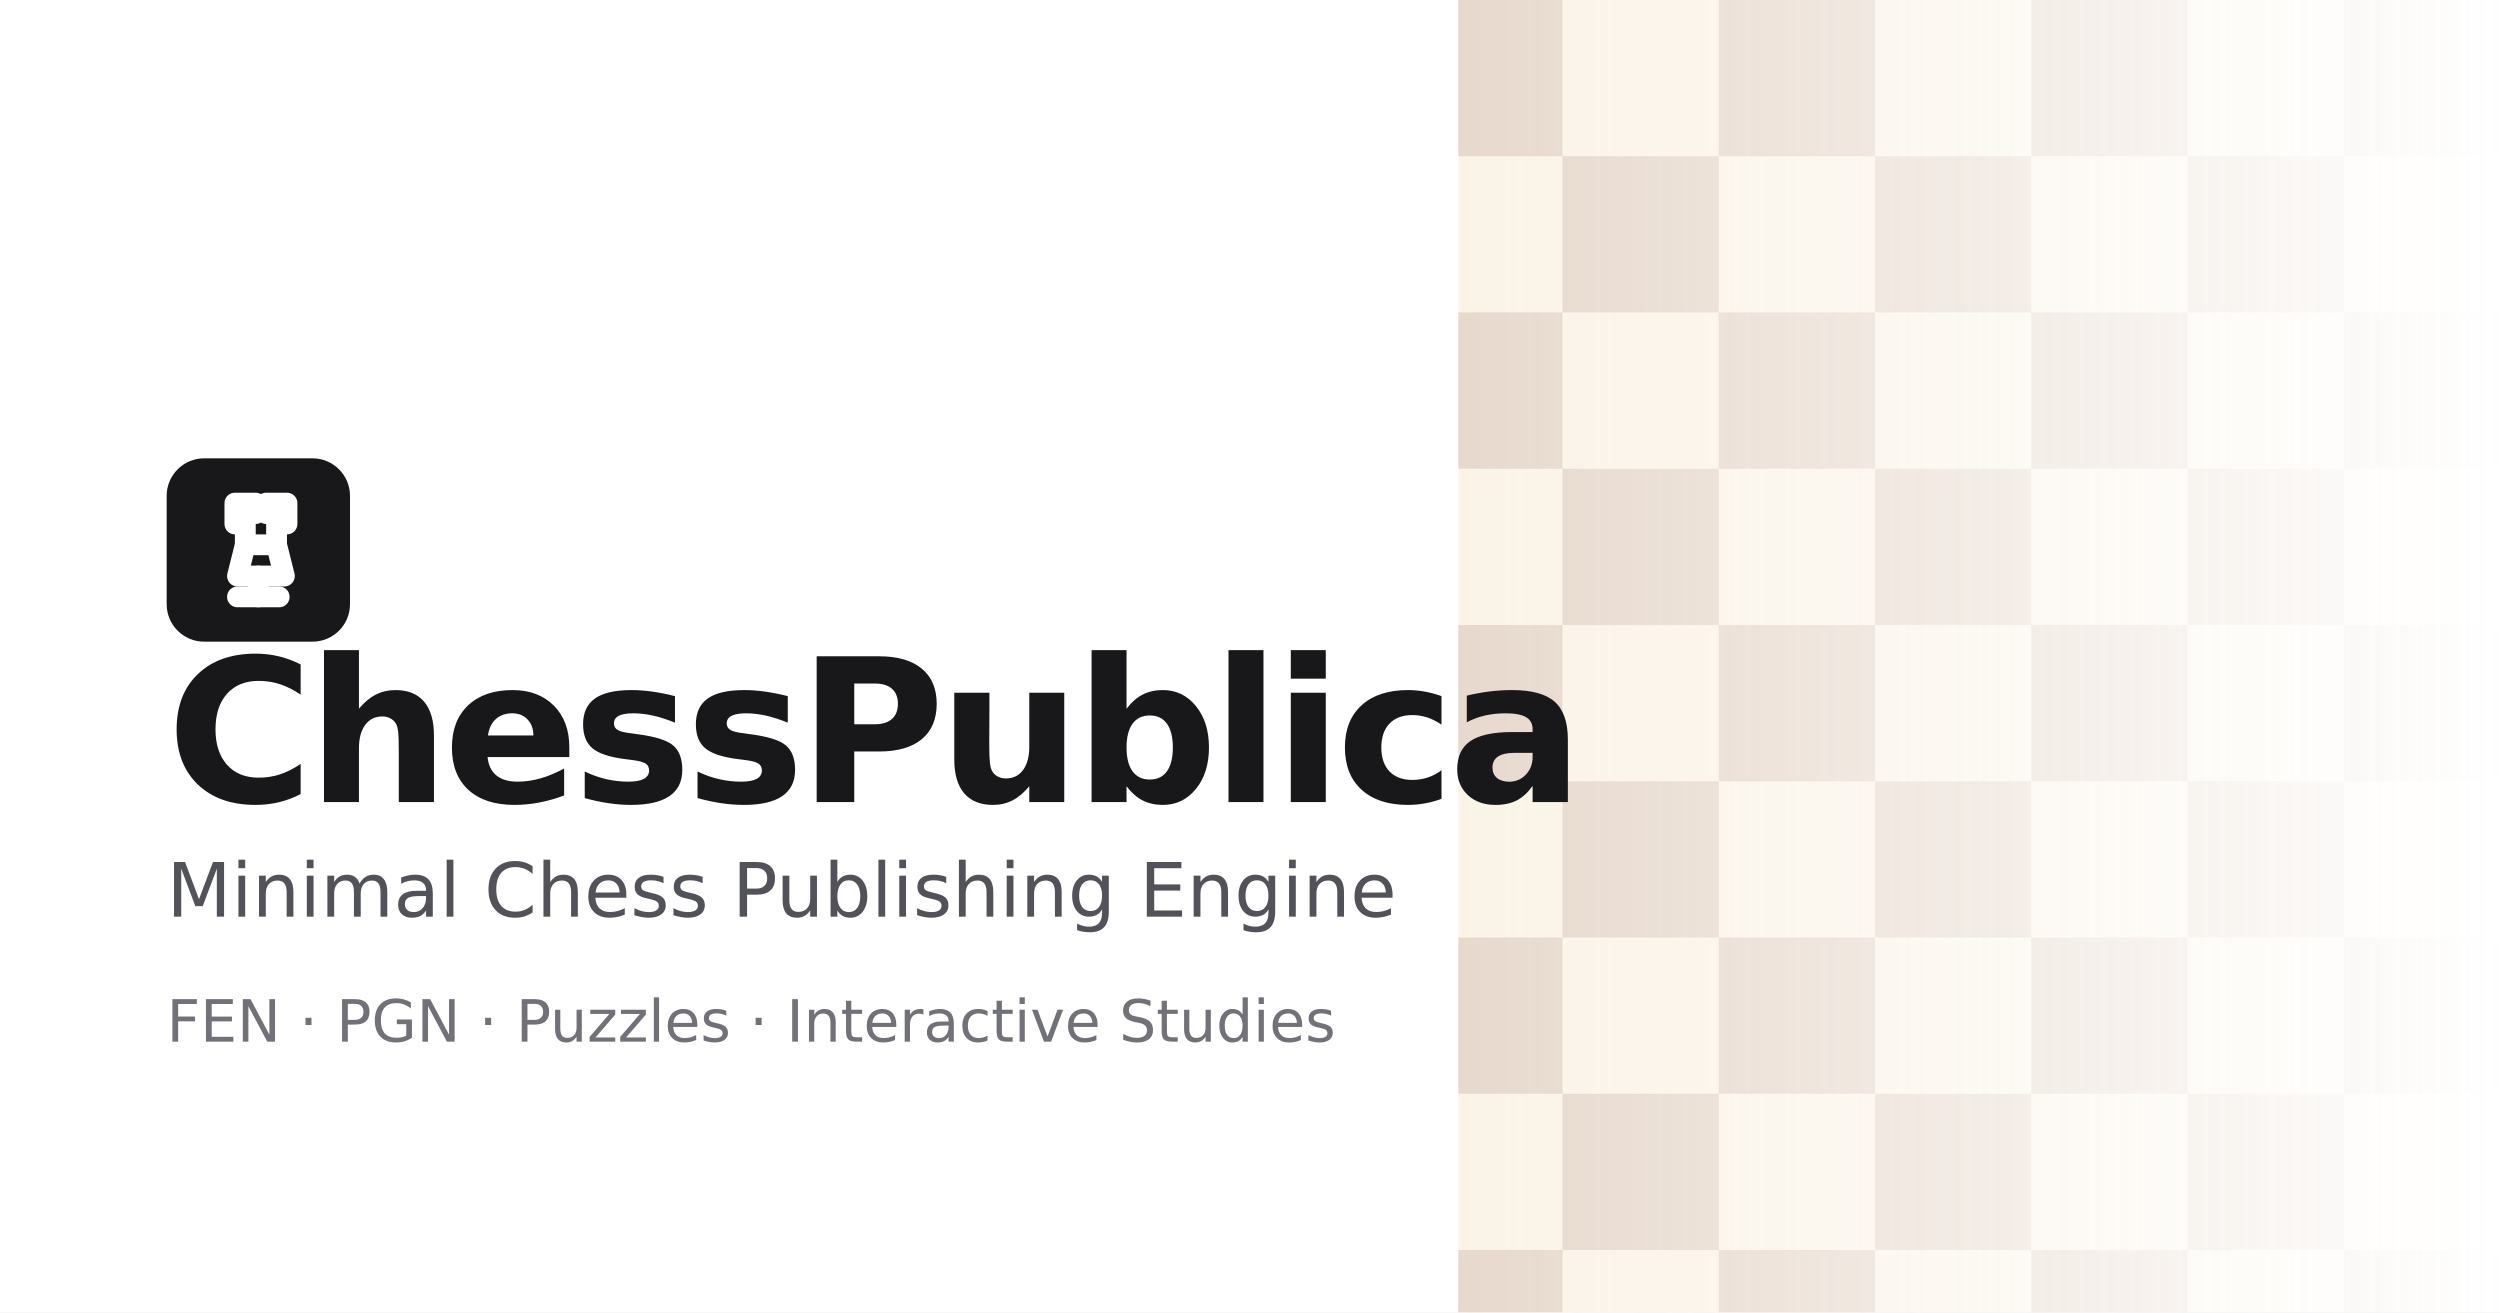
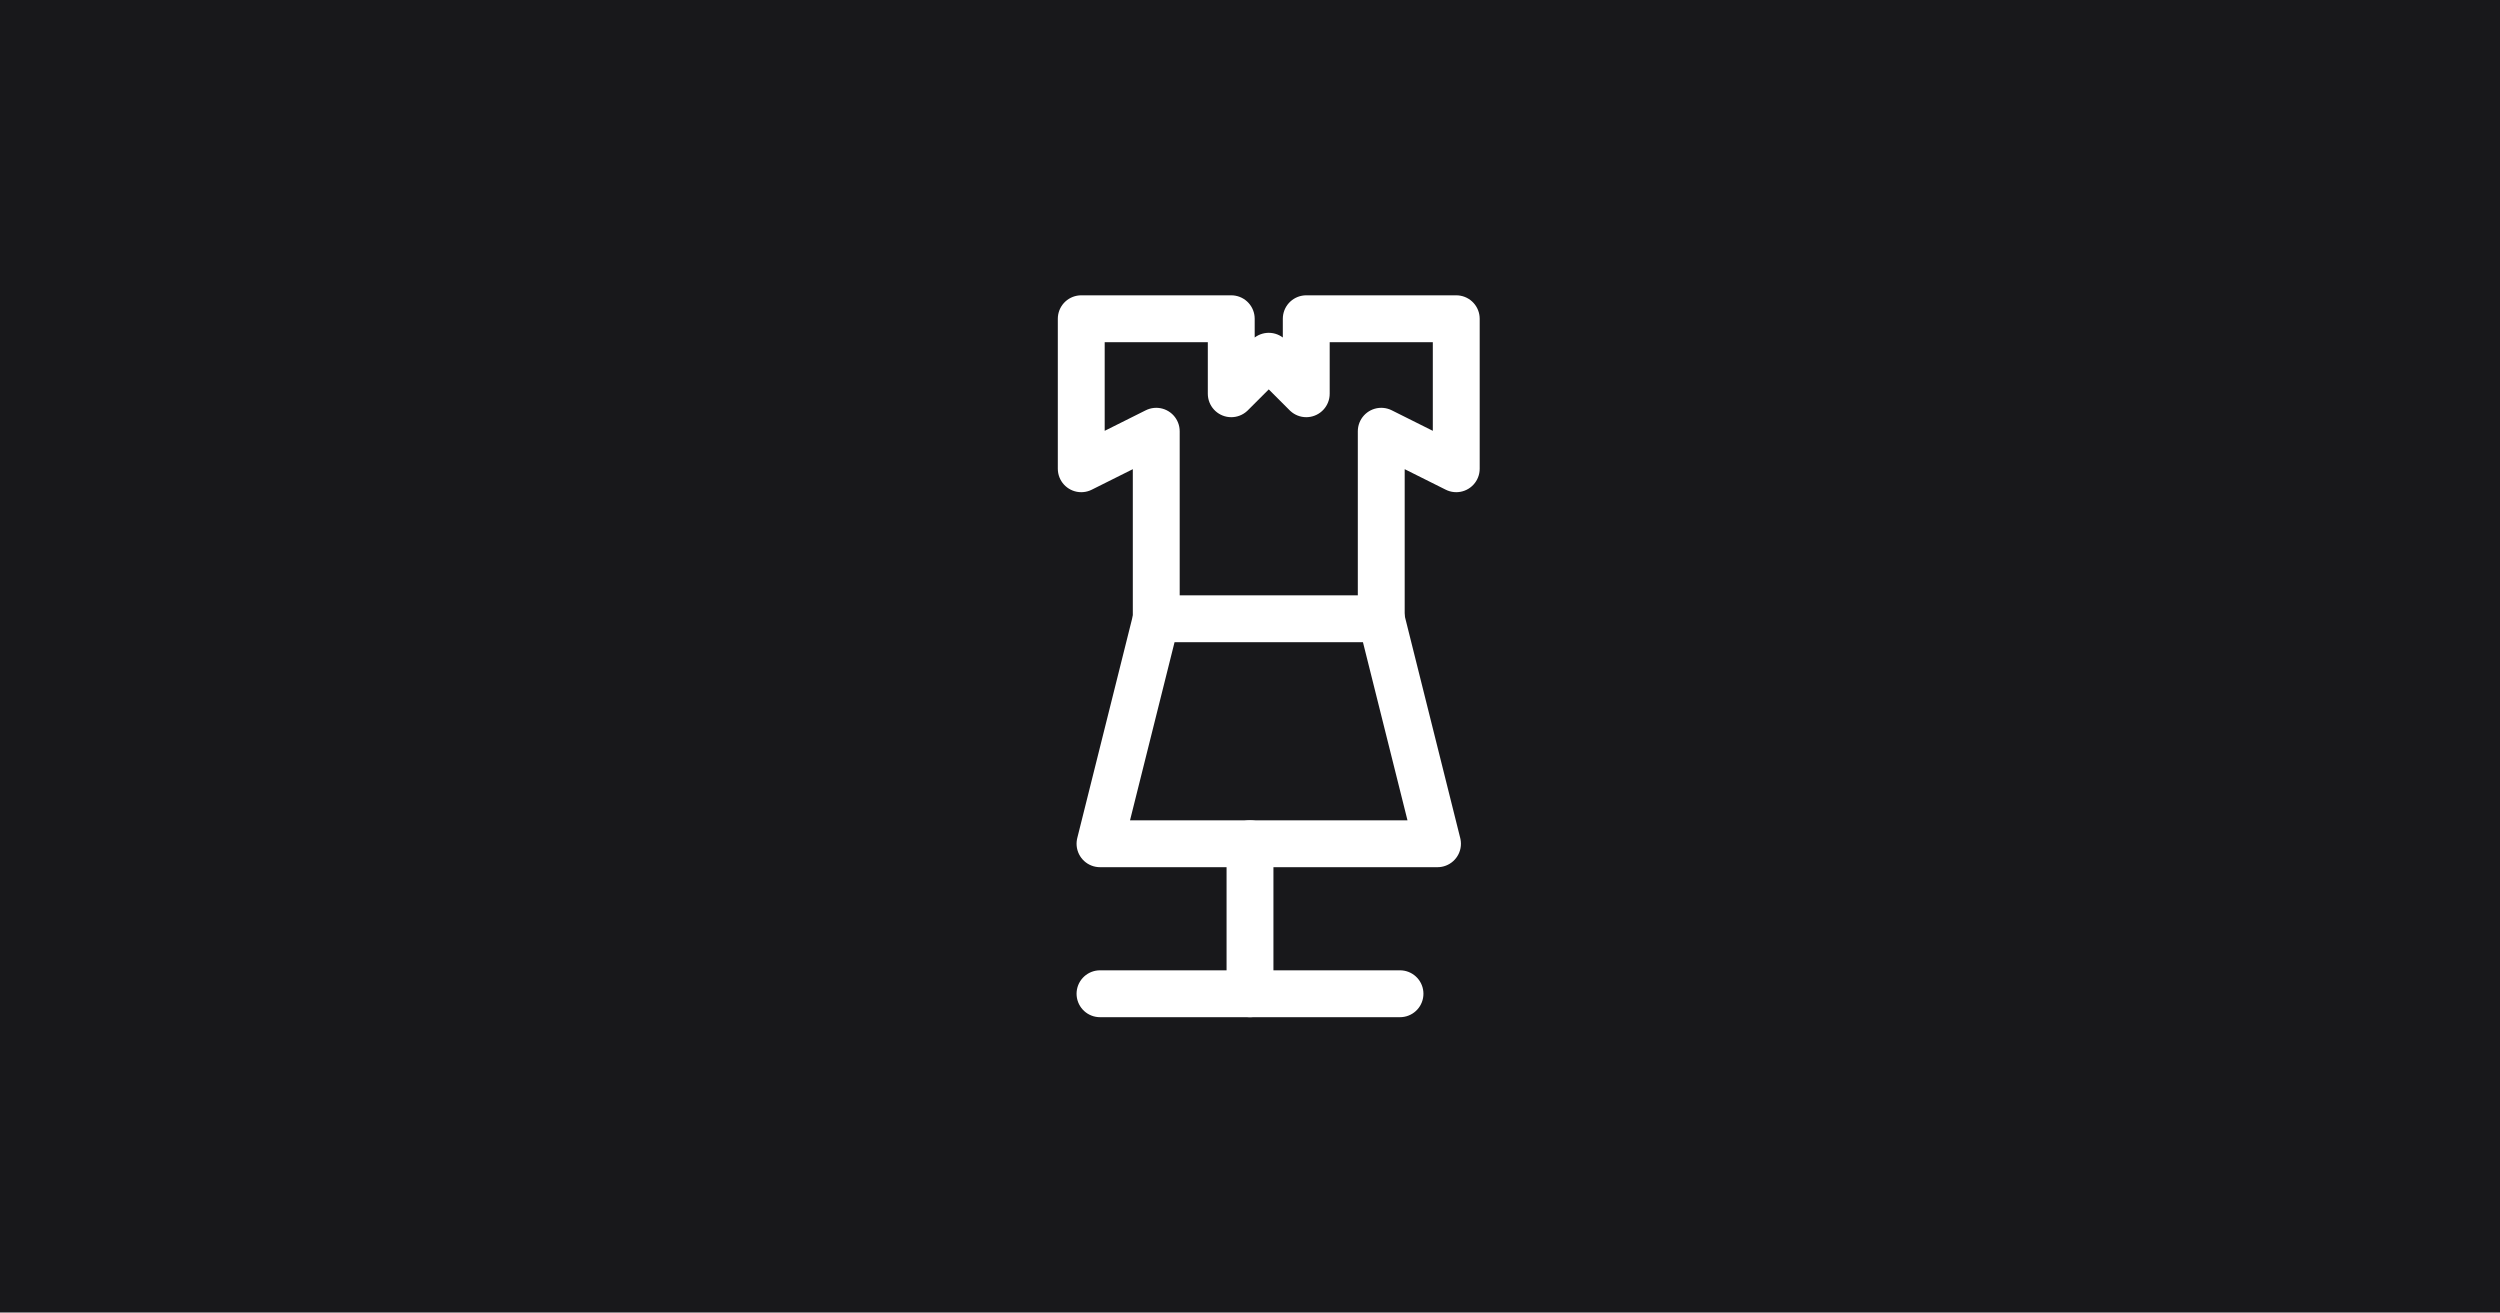
<svg xmlns="http://www.w3.org/2000/svg" viewBox="0 0 1200 630" width="1200" height="630">
-   <defs>
-     <pattern id="board" width="150" height="150" patternUnits="userSpaceOnUse">
-       <rect width="75" height="75" x="0" y="0" fill="#f0d9b5" />
-       <rect width="75" height="75" x="75" y="0" fill="#b58863" />
-       <rect width="75" height="75" x="0" y="75" fill="#b58863" />
-       <rect width="75" height="75" x="75" y="75" fill="#f0d9b5" />
-     </pattern>
-     <linearGradient id="fade" x1="0" y1="0" x2="1" y2="0">
-       <stop offset="0%" stop-color="#ffffff" stop-opacity="1" />
-       <stop offset="55%" stop-color="#ffffff" stop-opacity="1" />
-       <stop offset="100%" stop-color="#ffffff" stop-opacity="0" />
-     </linearGradient>
-     <mask id="fadeMask">
-       <rect width="1200" height="630" fill="url(#fade)" />
-     </mask>
-   </defs>
-   <rect width="1200" height="630" fill="#ffffff" />
-   <g mask="url(#fadeMask)" opacity="0.35">
-     <rect x="700" y="0" width="500" height="630" fill="url(#board)" />
+   <rect width="1200" height="630" fill="#18181b" />
+   <g fill="none" stroke="#ffffff" stroke-width="1.25" stroke-linecap="round" stroke-linejoin="round" transform="translate(600 315) scale(18) translate(-12 -12)">
+     <path d="M8 21h8" />
+     <path d="M12 21v-4" />
+     <path d="M15.5 11V6l2 1V3h-4v2l-1-1-1 1V3H7.5v4l2-1v5" />
+     <path d="M17 17h-9l1.5-6h6L17 17Z" />
  </g>
-   <g transform="translate(80 220)">
-     <rect width="88" height="88" rx="18" fill="#18181b" />
-     <g fill="none" stroke="#ffffff" stroke-width="4" stroke-linecap="round" stroke-linejoin="round" transform="translate(14 14) scale(2.5)">
-       <path d="M8 21h8" />
-       <path d="M12 21v-4" />
-       <path d="M15.5 11V6l2 1V3h-4v2l-1-1-1 1V3H7.5v4l2-1v5" />
-       <path d="M17 17h-9l1.5-6h6L17 17Z" />
-     </g>
-   </g>
-   <text x="80" y="385" font-family="DejaVu Sans, Liberation Sans, Helvetica, Arial, sans-serif" font-size="96" font-weight="bold" fill="#18181b" letter-spacing="-3">ChessPublica</text>
-   <text x="80" y="440" font-family="DejaVu Sans, Liberation Sans, Helvetica, Arial, sans-serif" font-size="36" font-weight="500" fill="#52525b">Minimal Chess Publishing Engine</text>
-   <text x="80" y="500" font-family="DejaVu Sans, Liberation Sans, Helvetica, Arial, sans-serif" font-size="28" font-weight="400" fill="#71717a">FEN · PGN · Puzzles · Interactive Studies</text>
</svg>
